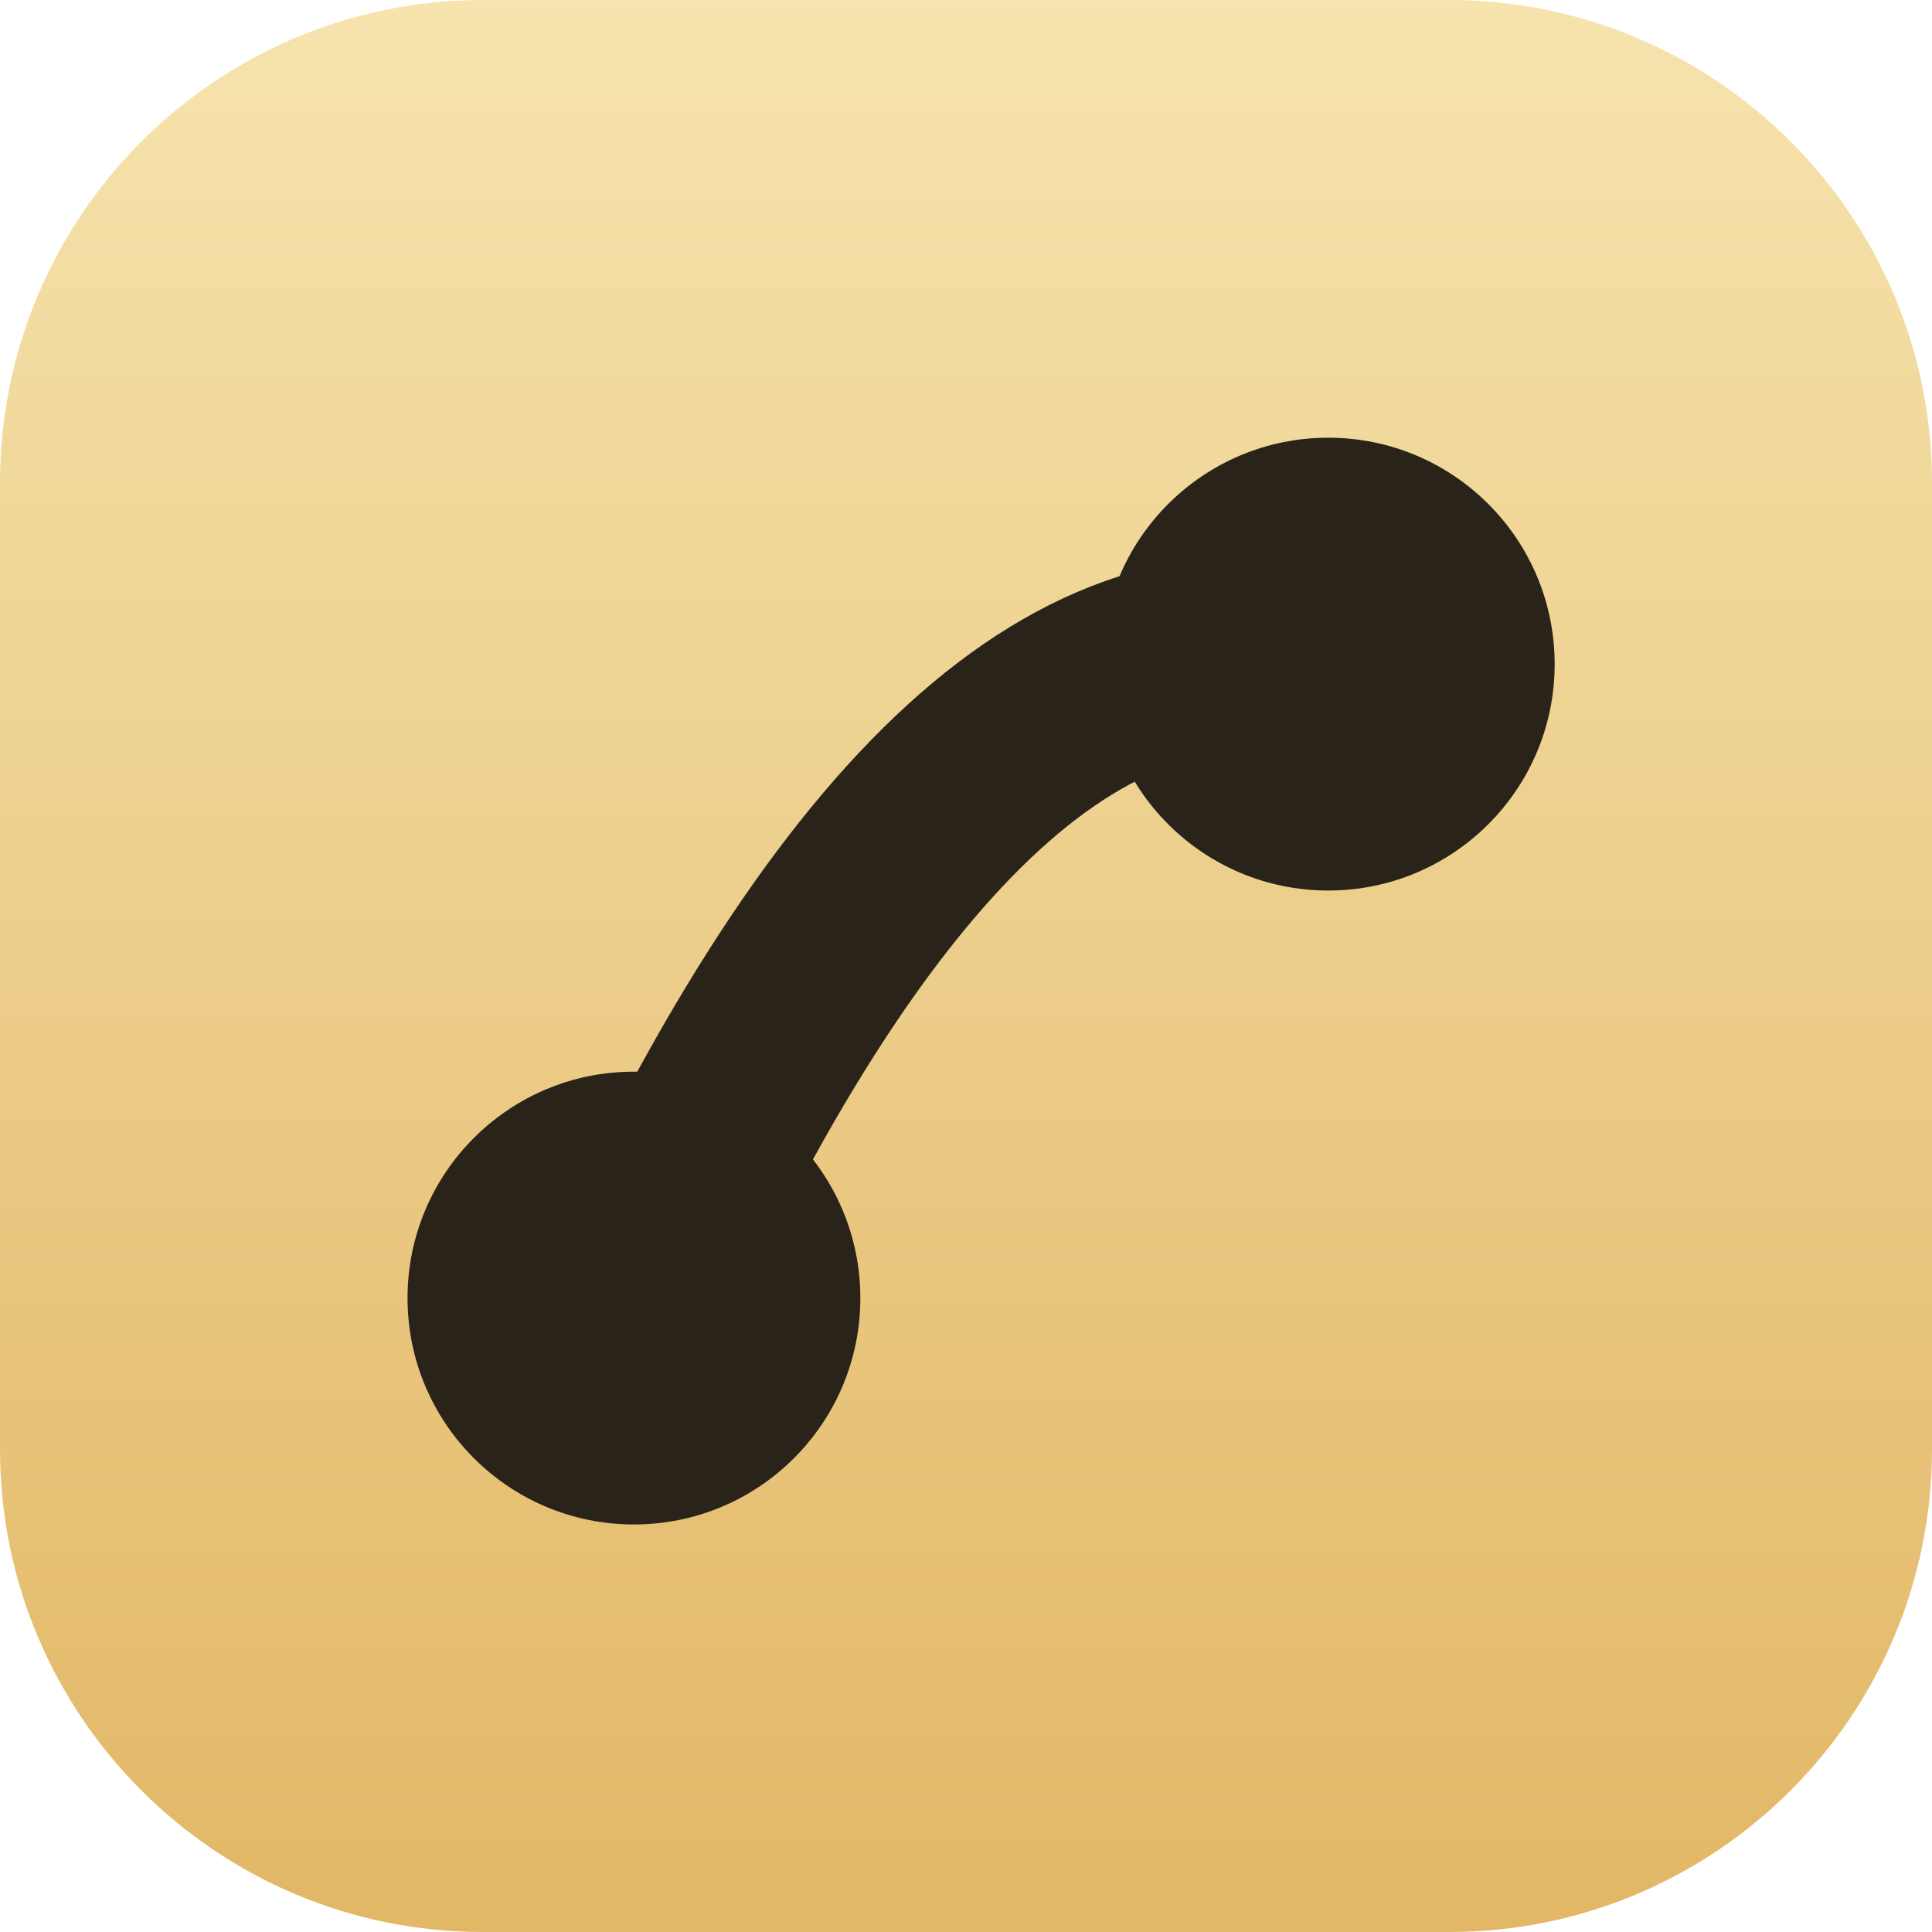
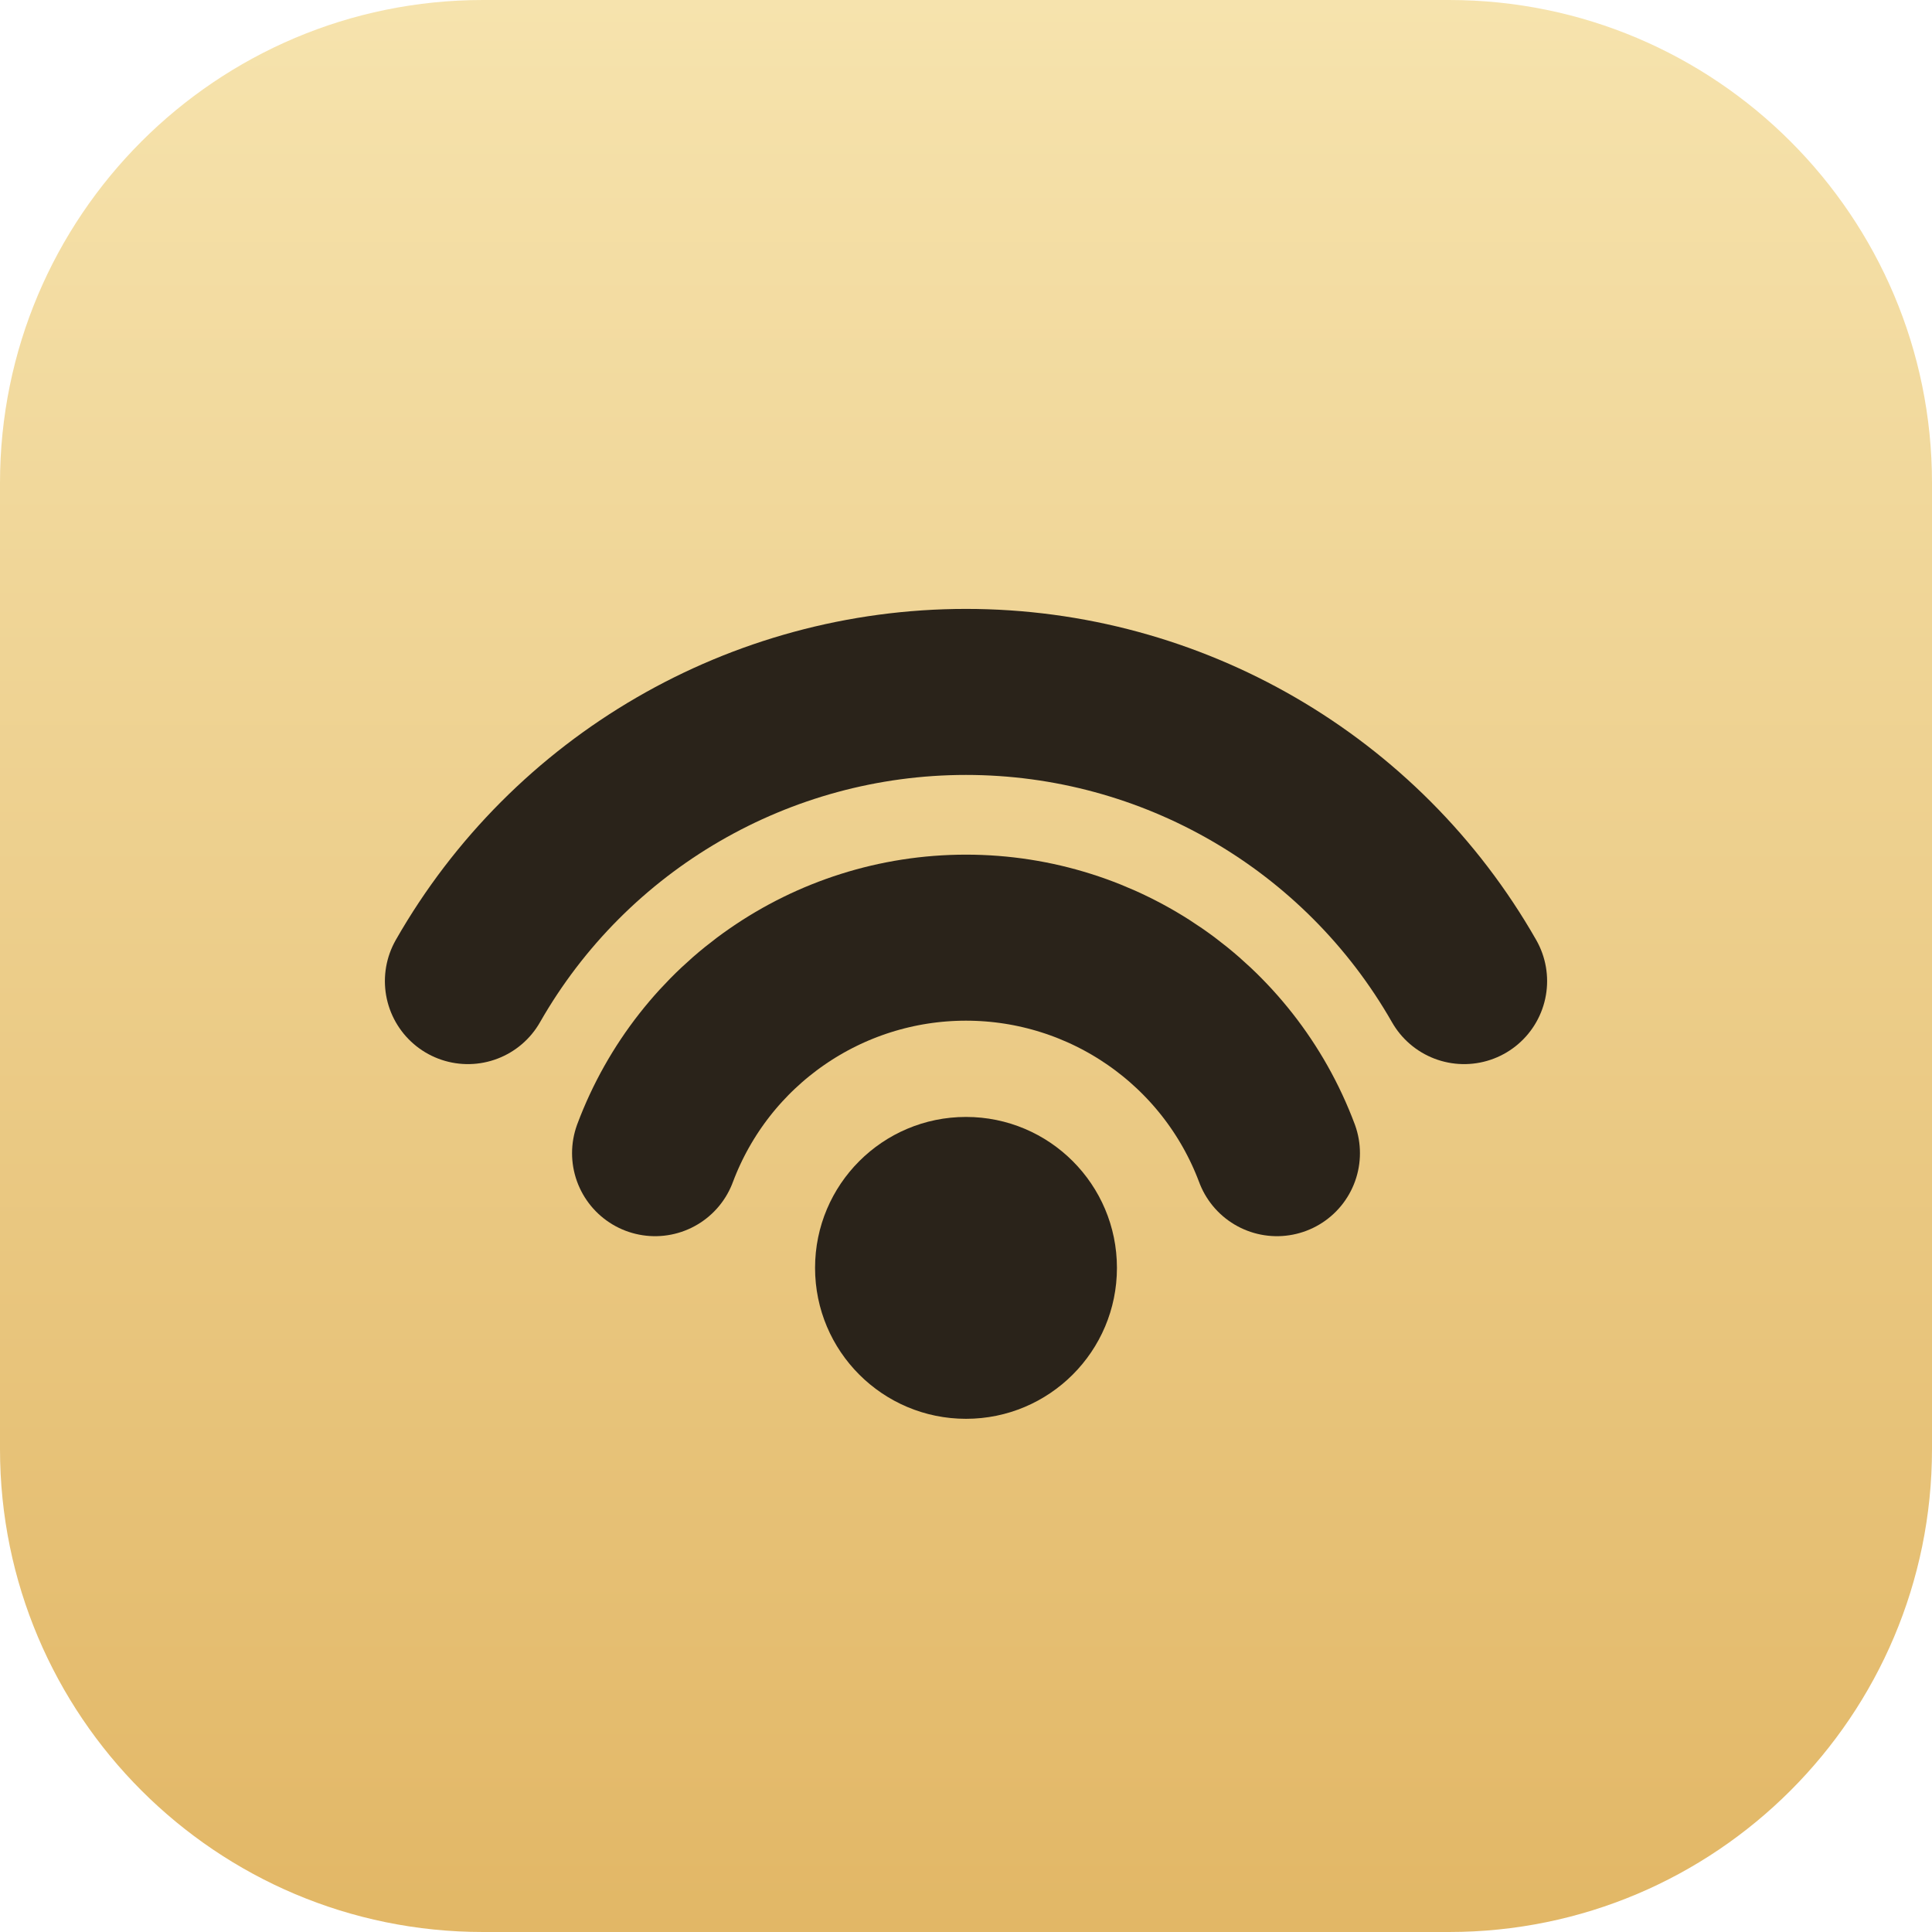
<svg xmlns="http://www.w3.org/2000/svg" viewBox="0 0 64 64" role="img" aria-label="Warmline">
  <defs>
    <linearGradient id="warm" x1="0" y1="0" x2="0" y2="64" gradientUnits="userSpaceOnUse">
      <stop offset="0" stop-color="#f6e3ad" />
      <stop offset="1" stop-color="#e2b766" />
    </linearGradient>
  </defs>
  <rect width="64" height="64" rx="16" fill="url(#warm)" />
-   <path d="M21 43 Q32 19 44 22" fill="none" stroke="#2a231a" stroke-width="6.5" stroke-linecap="round" />
-   <circle cx="21" cy="43" r="7.5" fill="#2a231a" />
-   <circle cx="44" cy="22" r="7.5" fill="#2a231a" />
+   <g fill="none" stroke="#2a231a" stroke-width="5.5" stroke-linecap="round">
+     <path d="M21.7 38.2 A11 11 0 0 1 42.3 38.2" />
+     <path d="M15.5 32.5 A19 19 0 0 1 48.5 32.5" />
+   </g>
+   <circle cx="32" cy="42" r="5" fill="#2a231a" />
</svg>
